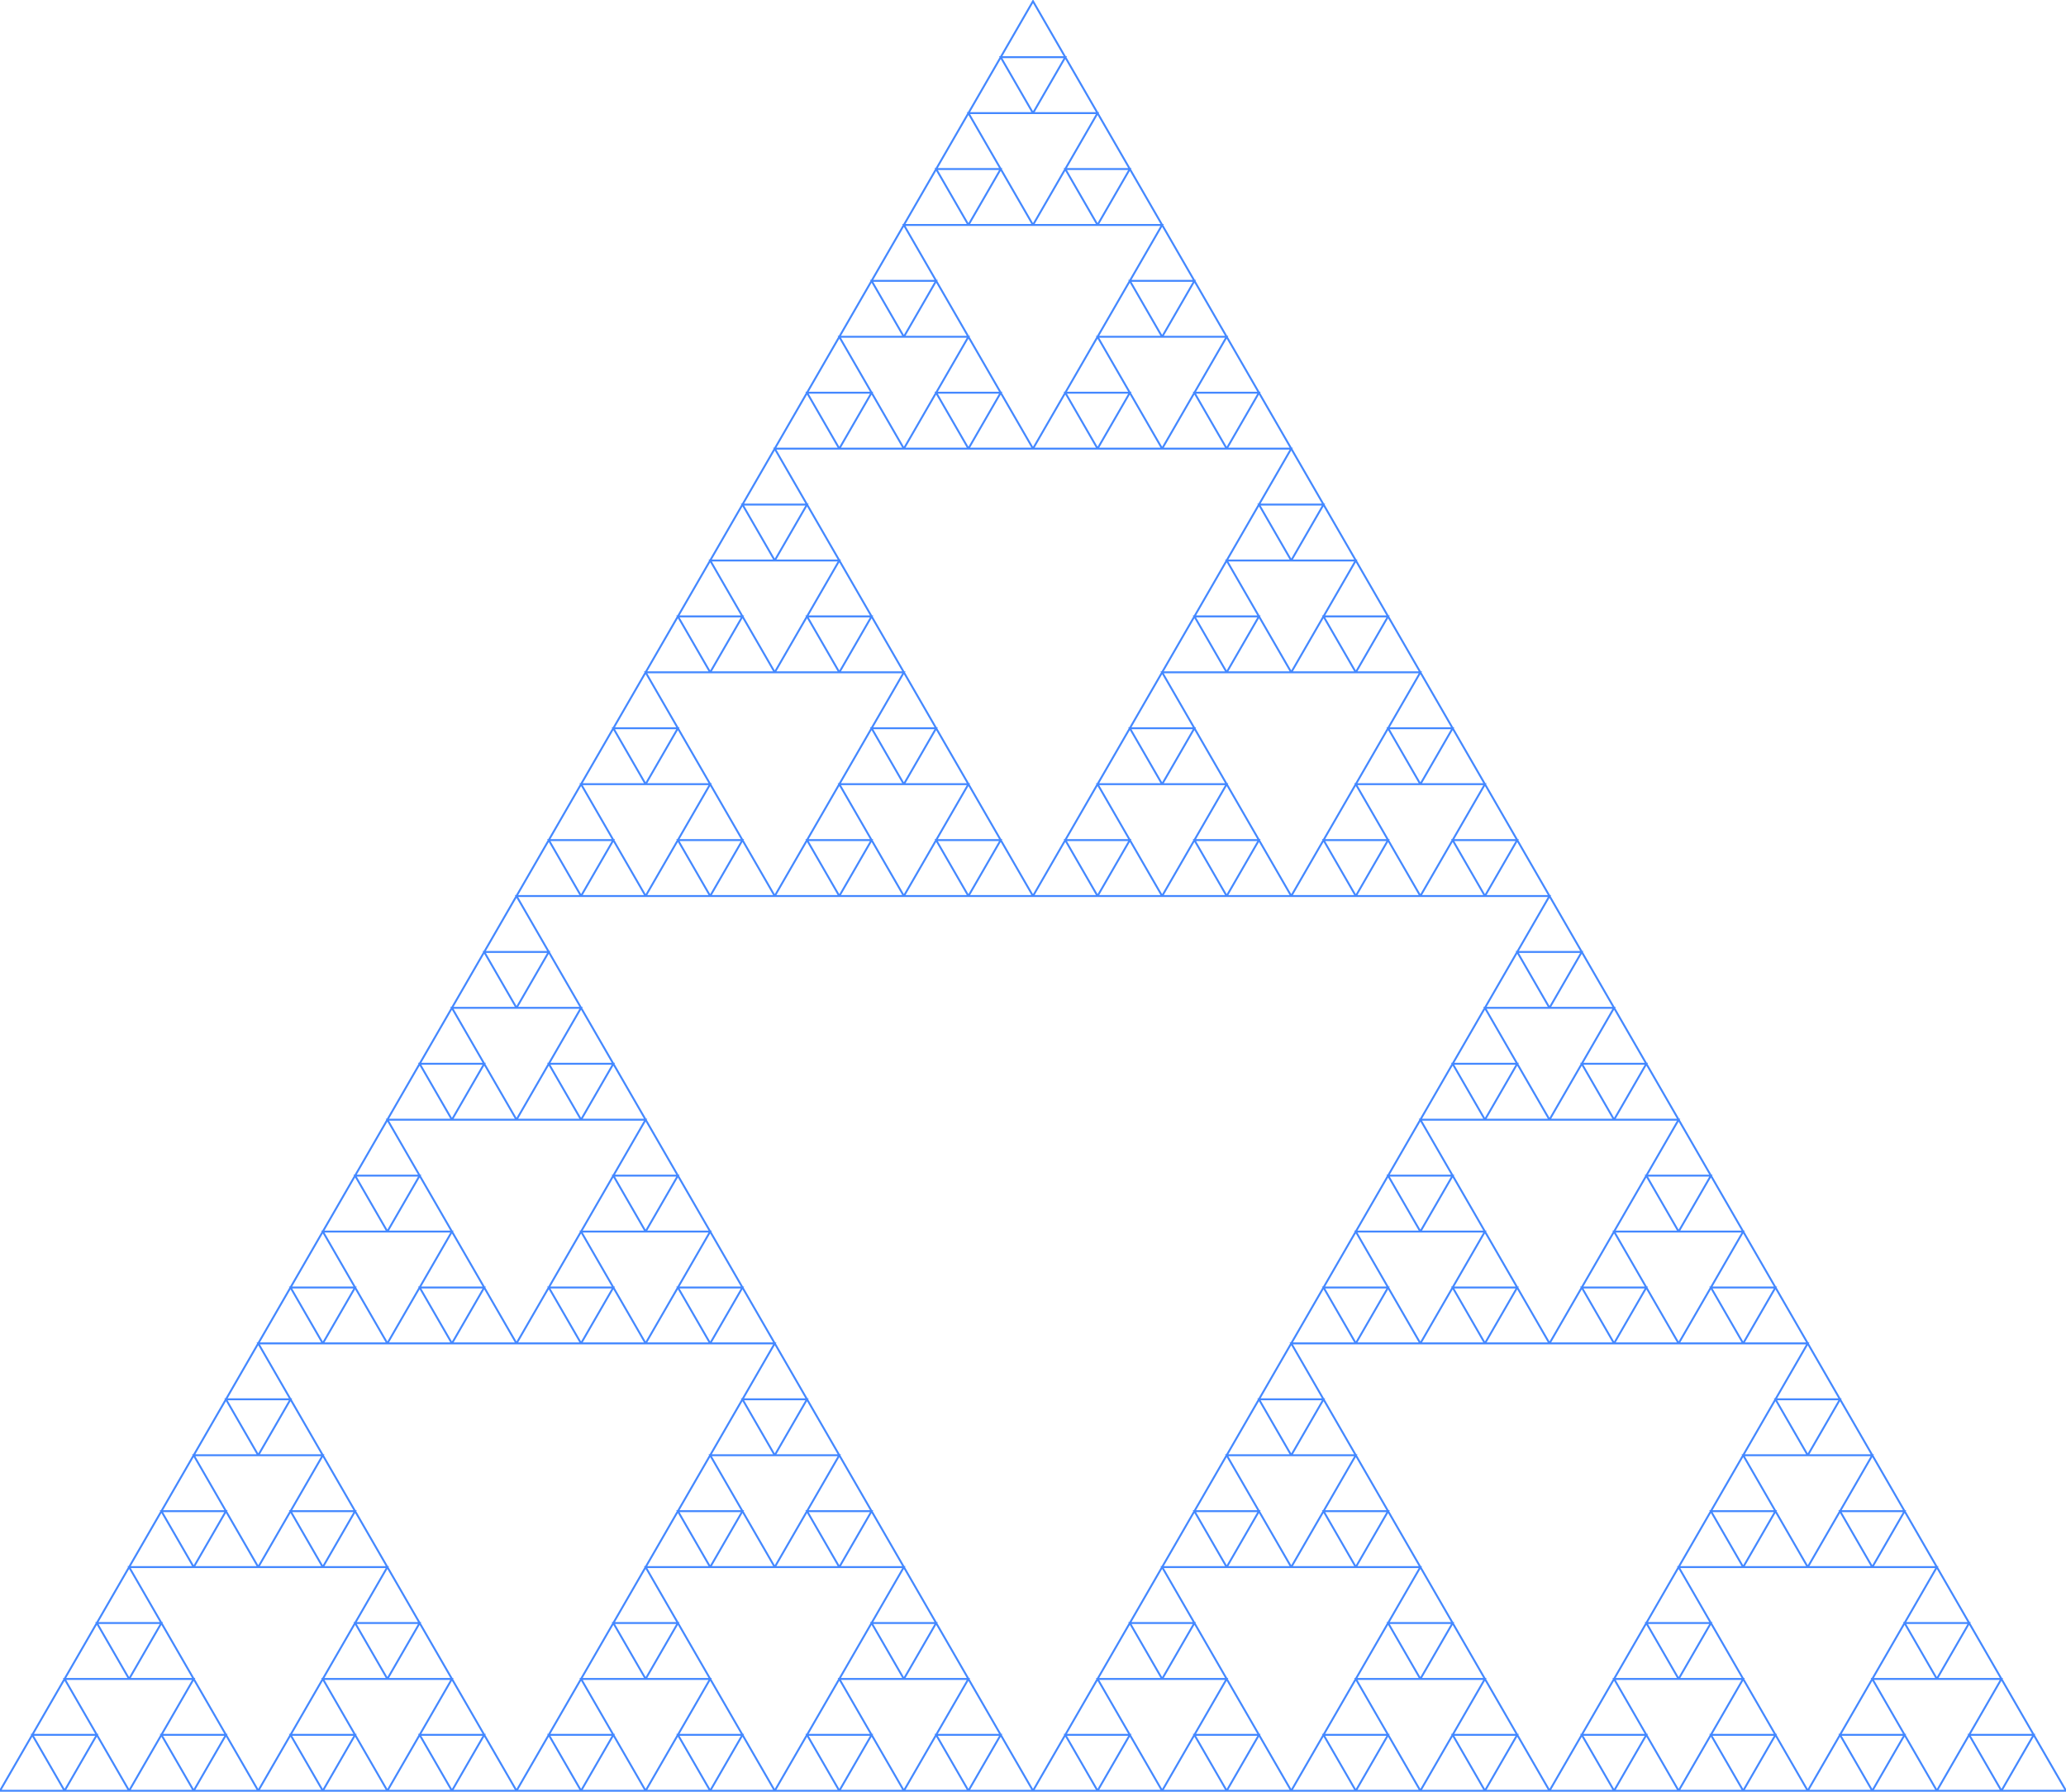
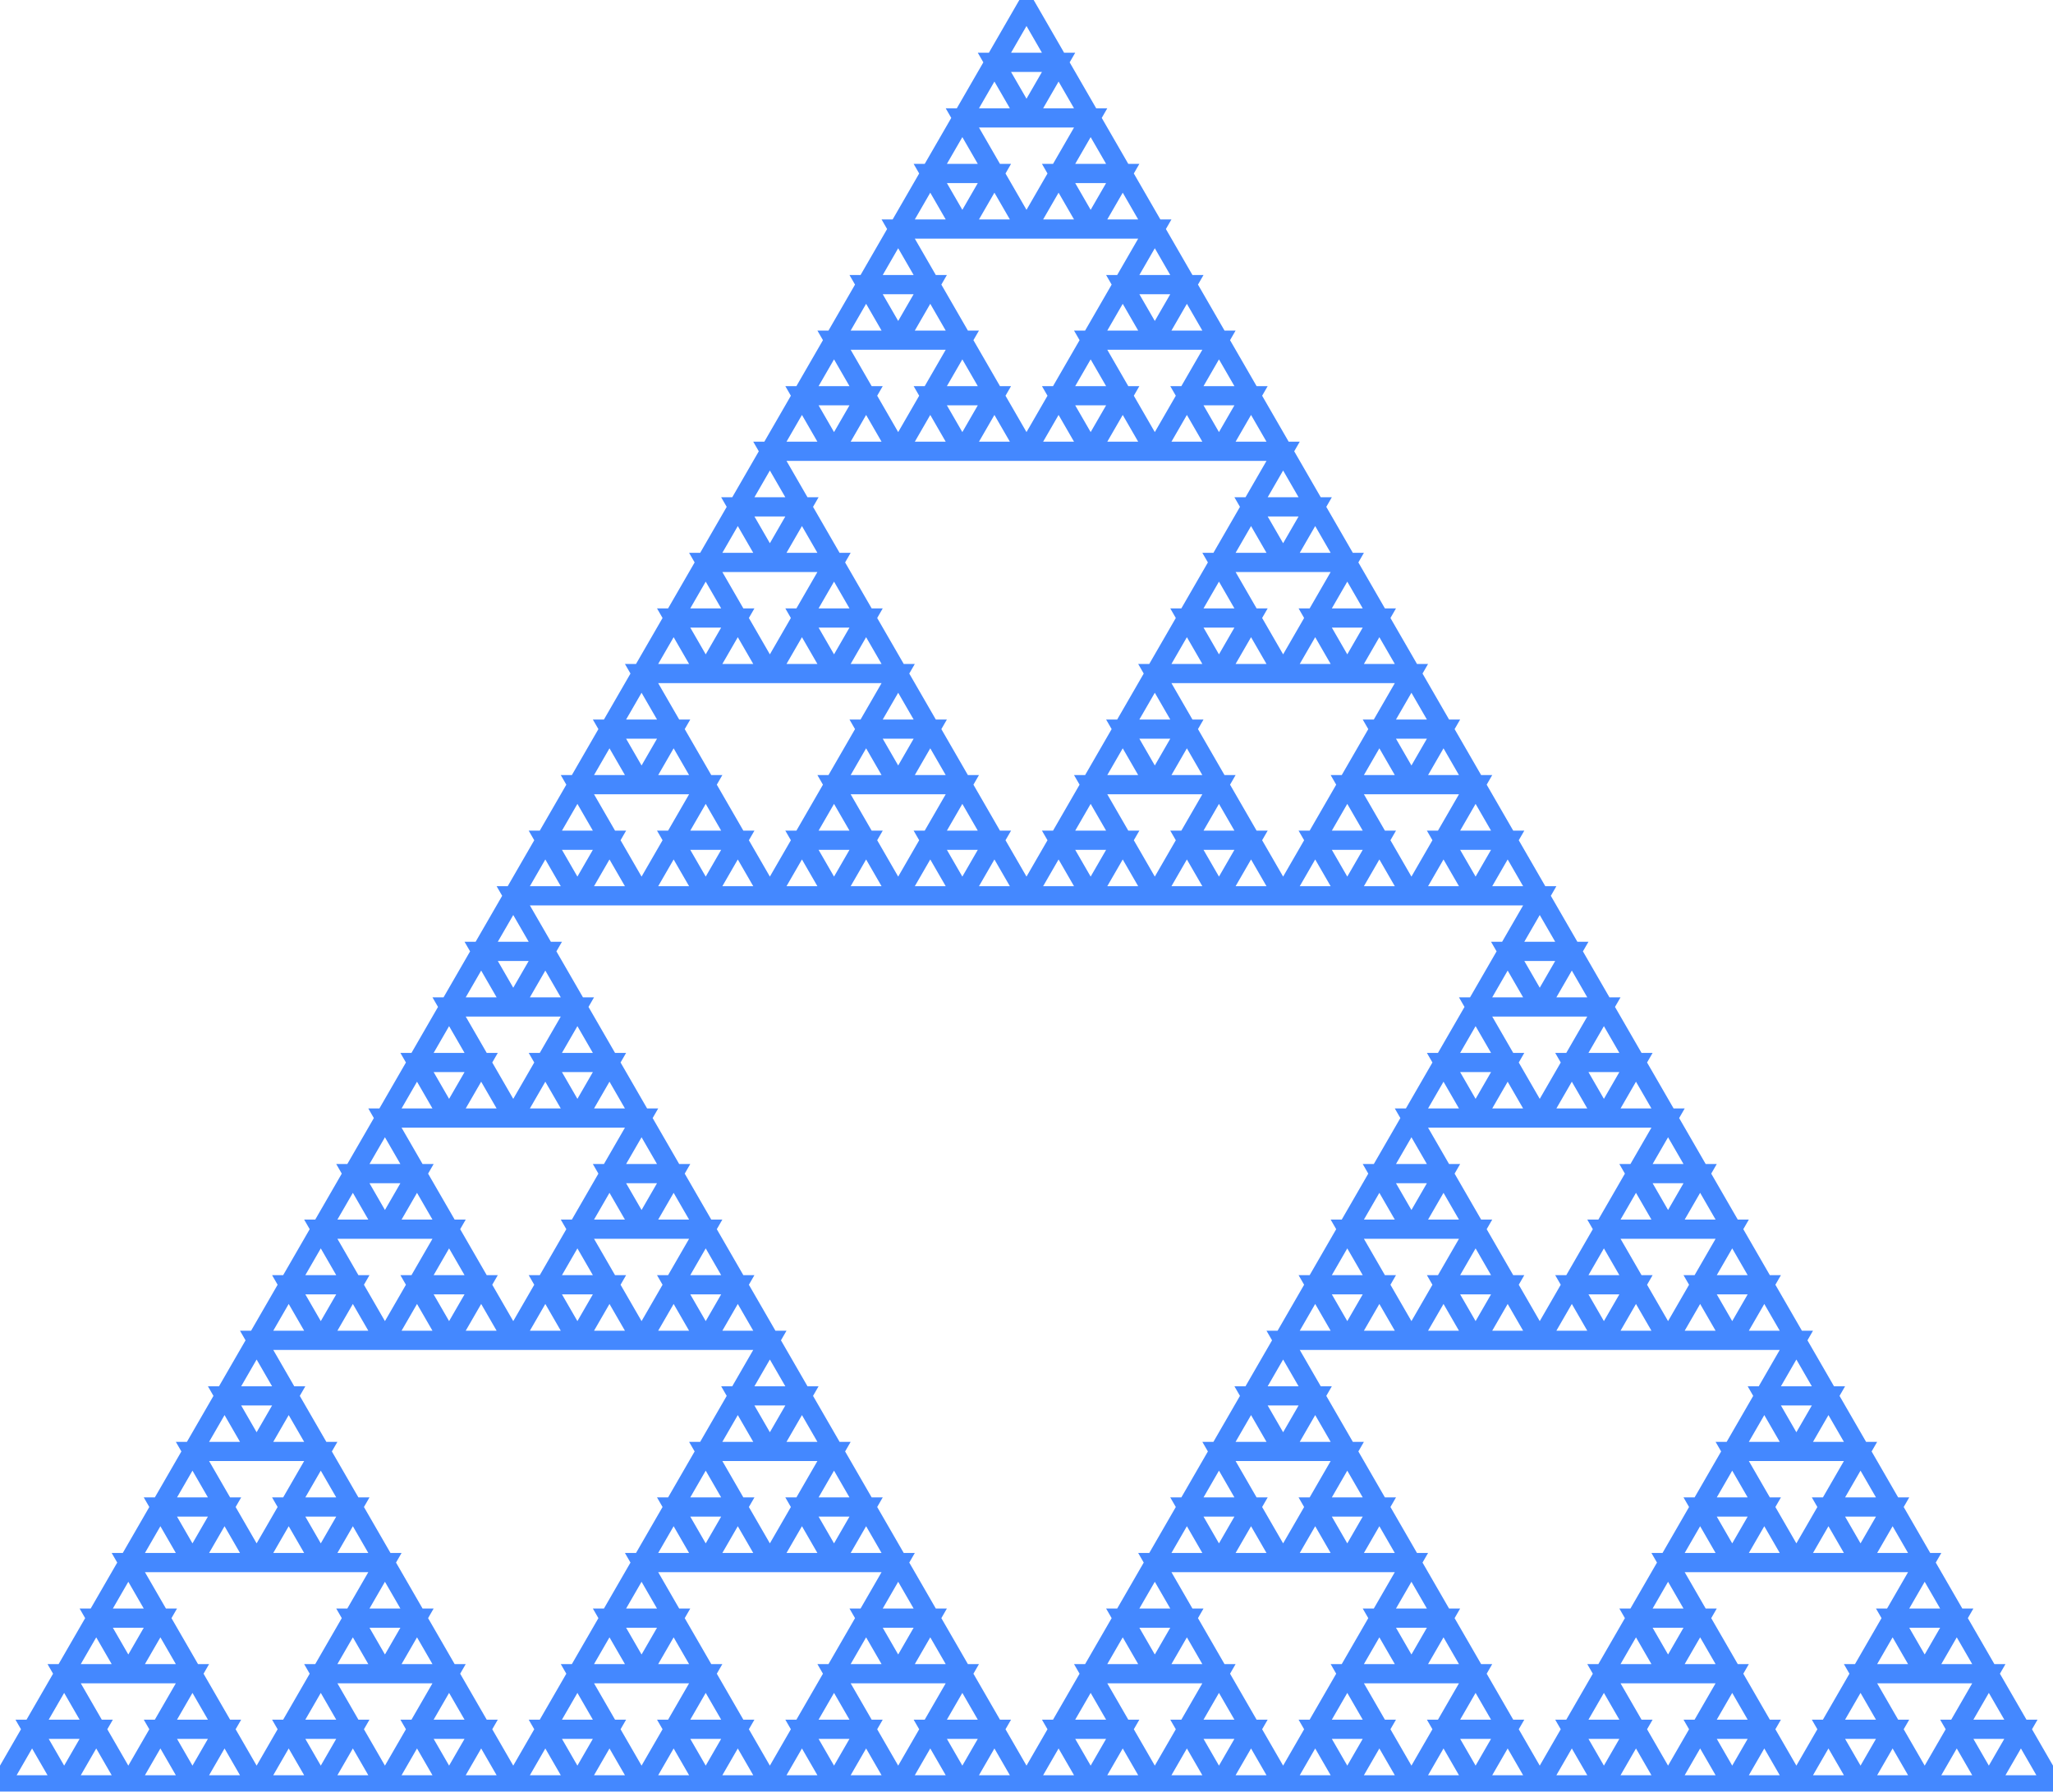
<svg xmlns="http://www.w3.org/2000/svg" width="100%" height="100%" transform-origin="50% 50%">
  <symbol id="turtle-symbol" viewBox="0 0 480 415.692" transform-origin="50% 50%">
-     <path id="turtle-path" d="m 0 415.692  l 15 0 l -7.5 -12.99 l 15 0 l -7.5 12.99 l 15 0 l -7.5 -12.99 l -7.5 -12.99 l 15 0 l -7.5 -12.99 l 15 0 l -7.5 12.99 l 15 0 l -7.5 12.99 l -7.5 12.99 l 15 0 l -7.5 -12.99 l 15 0 l -7.5 12.99 l 15 0 l -7.5 -12.99 l -7.5 -12.99 l -7.5 -12.99 l -7.5 -12.99 l 15 0 l -7.5 -12.99 l 15 0 l -7.5 12.99 l 15 0 l -7.5 -12.99 l -7.5 -12.99 l 15 0 l -7.5 -12.99 l 15 0 l -7.5 12.99 l 15 0 l -7.5 12.99 l -7.5 12.99 l 15 0 l -7.5 -12.99 l 15 0 l -7.5 12.99 l 15 0 l -7.5 12.99 l -7.5 12.99 l -7.5 12.99 l -7.5 12.99 l 15 0 l -7.5 -12.99 l 15 0 l -7.5 12.99 l 15 0 l -7.5 -12.99 l -7.5 -12.99 l 15 0 l -7.5 -12.99 l 15 0 l -7.5 12.99 l 15 0 l -7.5 12.99 l -7.5 12.99 l 15 0 l -7.5 -12.99 l 15 0 l -7.5 12.99 l 15 0 l -7.5 -12.99 l -7.5 -12.99 l -7.5 -12.99 l -7.5 -12.99 l -7.5 -12.99 l -7.5 -12.99 l -7.5 -12.99 l -7.5 -12.99 l 15 0 l -7.5 -12.99 l 15 0 l -7.5 12.99 l 15 0 l -7.5 -12.99 l -7.5 -12.99 l 15 0 l -7.5 -12.99 l 15 0 l -7.5 12.99 l 15 0 l -7.5 12.99 l -7.5 12.99 l 15 0 l -7.5 -12.99 l 15 0 l -7.5 12.99 l 15 0 l -7.5 -12.99 l -7.5 -12.99 l -7.5 -12.99 l -7.5 -12.99 l 15 0 l -7.5 -12.99 l 15 0 l -7.5 12.99 l 15 0 l -7.5 -12.99 l -7.5 -12.99 l 15 0 l -7.5 -12.99 l 15 0 l -7.5 12.99 l 15 0 l -7.5 12.99 l -7.5 12.99 l 15 0 l -7.5 -12.99 l 15 0 l -7.5 12.99 l 15 0 l -7.5 12.99 l -7.5 12.99 l -7.5 12.99 l -7.5 12.99 l 15 0 l -7.5 -12.99 l 15 0 l -7.5 12.99 l 15 0 l -7.5 -12.99 l -7.5 -12.99 l 15 0 l -7.5 -12.99 l 15 0 l -7.5 12.99 l 15 0 l -7.5 12.99 l -7.5 12.99 l 15 0 l -7.5 -12.99 l 15 0 l -7.5 12.99 l 15 0 l -7.5 12.99 l -7.5 12.99 l -7.5 12.99 l -7.5 12.99 l -7.5 12.99 l -7.5 12.99 l -7.5 12.99 l -7.5 12.99 l 15 0 l -7.5 -12.99 l 15 0 l -7.5 12.99 l 15 0 l -7.5 -12.99 l -7.5 -12.99 l 15 0 l -7.5 -12.99 l 15 0 l -7.5 12.99 l 15 0 l -7.5 12.99 l -7.5 12.99 l 15 0 l -7.5 -12.99 l 15 0 l -7.5 12.99 l 15 0 l -7.5 -12.99 l -7.5 -12.99 l -7.5 -12.99 l -7.5 -12.99 l 15 0 l -7.5 -12.99 l 15 0 l -7.5 12.99 l 15 0 l -7.5 -12.99 l -7.5 -12.99 l 15 0 l -7.5 -12.99 l 15 0 l -7.5 12.99 l 15 0 l -7.5 12.99 l -7.5 12.99 l 15 0 l -7.5 -12.99 l 15 0 l -7.5 12.99 l 15 0 l -7.5 12.99 l -7.5 12.99 l -7.5 12.99 l -7.5 12.99 l 15 0 l -7.5 -12.99 l 15 0 l -7.5 12.99 l 15 0 l -7.5 -12.99 l -7.5 -12.99 l 15 0 l -7.5 -12.99 l 15 0 l -7.5 12.99 l 15 0 l -7.5 12.99 l -7.5 12.99 l 15 0 l -7.5 -12.99 l 15 0 l -7.5 12.99 l 15 0 l -7.5 -12.99 l -7.5 -12.99 l -7.5 -12.99 l -7.5 -12.99 l -7.5 -12.99 l -7.5 -12.99 l -7.5 -12.99 l -7.5 -12.99 l -7.5 -12.99 l -7.5 -12.99 l -7.5 -12.99 l -7.5 -12.99 l -7.5 -12.99 l -7.5 -12.99 l -7.5 -12.99 l -7.5 -12.99 l 15 0 l -7.5 -12.99 l 15 0 l -7.5 12.99 l 15 0 l -7.5 -12.99 l -7.5 -12.99 l 15 0 l -7.5 -12.99 l 15 0 l -7.5 12.99 l 15 0 l -7.5 12.99 l -7.5 12.99 l 15 0 l -7.5 -12.99 l 15 0 l -7.5 12.99 l 15 0 l -7.5 -12.99 l -7.5 -12.99 l -7.5 -12.99 l -7.5 -12.99 l 15 0 l -7.5 -12.99 l 15 0 l -7.5 12.99 l 15 0 l -7.5 -12.99 l -7.5 -12.99 l 15 0 l -7.5 -12.99 l 15 0 l -7.5 12.99 l 15 0 l -7.5 12.99 l -7.5 12.99 l 15 0 l -7.5 -12.99 l 15 0 l -7.5 12.99 l 15 0 l -7.5 12.99 l -7.5 12.99 l -7.5 12.99 l -7.5 12.99 l 15 0 l -7.5 -12.99 l 15 0 l -7.5 12.99 l 15 0 l -7.5 -12.99 l -7.5 -12.99 l 15 0 l -7.5 -12.99 l 15 0 l -7.5 12.99 l 15 0 l -7.5 12.99 l -7.5 12.99 l 15 0 l -7.5 -12.99 l 15 0 l -7.5 12.99 l 15 0 l -7.5 -12.99 l -7.5 -12.99 l -7.5 -12.99 l -7.5 -12.99 l -7.5 -12.99 l -7.5 -12.99 l -7.5 -12.99 l -7.5 -12.99 l 15 0 l -7.5 -12.99 l 15 0 l -7.5 12.99 l 15 0 l -7.5 -12.99 l -7.5 -12.99 l 15 0 l -7.5 -12.99 l 15 0 l -7.5 12.99 l 15 0 l -7.5 12.99 l -7.5 12.99 l 15 0 l -7.5 -12.99 l 15 0 l -7.5 12.99 l 15 0 l -7.5 -12.99 l -7.5 -12.99 l -7.5 -12.99 l -7.5 -12.99 l 15 0 l -7.5 -12.99 l 15 0 l -7.5 12.99 l 15 0 l -7.5 -12.99 l -7.5 -12.99 l 15 0 l -7.5 -12.99 l 15 0 l -7.5 12.99 l 15 0 l -7.5 12.99 l -7.5 12.99 l 15 0 l -7.5 -12.99 l 15 0 l -7.5 12.99 l 15 0 l -7.5 12.99 l -7.5 12.99 l -7.5 12.99 l -7.5 12.99 l 15 0 l -7.5 -12.99 l 15 0 l -7.5 12.99 l 15 0 l -7.5 -12.99 l -7.5 -12.99 l 15 0 l -7.5 -12.99 l 15 0 l -7.5 12.99 l 15 0 l -7.5 12.99 l -7.5 12.99 l 15 0 l -7.5 -12.99 l 15 0 l -7.5 12.99 l 15 0 l -7.5 12.99 l -7.5 12.99 l -7.5 12.99 l -7.5 12.99 l -7.5 12.99 l -7.5 12.99 l -7.5 12.99 l -7.5 12.99 l 15 0 l -7.5 -12.99 l 15 0 l -7.5 12.99 l 15 0 l -7.5 -12.99 l -7.5 -12.99 l 15 0 l -7.5 -12.99 l 15 0 l -7.5 12.99 l 15 0 l -7.5 12.99 l -7.5 12.99 l 15 0 l -7.5 -12.99 l 15 0 l -7.5 12.99 l 15 0 l -7.5 -12.99 l -7.5 -12.99 l -7.5 -12.99 l -7.5 -12.99 l 15 0 l -7.5 -12.99 l 15 0 l -7.5 12.99 l 15 0 l -7.5 -12.99 l -7.5 -12.99 l 15 0 l -7.5 -12.99 l 15 0 l -7.5 12.99 l 15 0 l -7.5 12.99 l -7.5 12.99 l 15 0 l -7.5 -12.99 l 15 0 l -7.5 12.99 l 15 0 l -7.5 12.99 l -7.5 12.99 l -7.5 12.99 l -7.5 12.99 l 15 0 l -7.5 -12.99 l 15 0 l -7.5 12.99 l 15 0 l -7.5 -12.99 l -7.5 -12.99 l 15 0 l -7.5 -12.99 l 15 0 l -7.5 12.99 l 15 0 l -7.5 12.99 l -7.5 12.99 l 15 0 l -7.5 -12.99 l 15 0 l -7.5 12.99 l 15 0 l -7.5 12.99 l -7.5 12.99 l -7.5 12.99 l -7.5 12.99 l -7.5 12.99 l -7.5 12.99 l -7.5 12.99 l -7.5 12.99 l -7.5 12.99 l -7.5 12.99 l -7.5 12.99 l -7.5 12.99 l -7.5 12.99 l -7.5 12.99 l -7.5 12.99 l -7.5 12.99 l 15 0 l -7.5 -12.99 l 15 0 l -7.5 12.99 l 15 0 l -7.5 -12.99 l -7.5 -12.99 l 15 0 l -7.5 -12.99 l 15 0 l -7.5 12.99 l 15 0 l -7.5 12.99 l -7.5 12.99 l 15 0 l -7.5 -12.99 l 15 0 l -7.5 12.99 l 15 0 l -7.5 -12.99 l -7.5 -12.99 l -7.5 -12.99 l -7.5 -12.99 l 15 0 l -7.5 -12.99 l 15 0 l -7.5 12.99 l 15 0 l -7.5 -12.99 l -7.5 -12.99 l 15 0 l -7.5 -12.99 l 15 0 l -7.5 12.99 l 15 0 l -7.5 12.99 l -7.5 12.99 l 15 0 l -7.5 -12.99 l 15 0 l -7.5 12.99 l 15 0 l -7.5 12.99 l -7.5 12.99 l -7.5 12.99 l -7.5 12.99 l 15 0 l -7.5 -12.99 l 15 0 l -7.5 12.99 l 15 0 l -7.5 -12.99 l -7.5 -12.99 l 15 0 l -7.5 -12.99 l 15 0 l -7.5 12.99 l 15 0 l -7.5 12.99 l -7.5 12.99 l 15 0 l -7.5 -12.99 l 15 0 l -7.5 12.99 l 15 0 l -7.5 -12.99 l -7.5 -12.99 l -7.5 -12.99 l -7.5 -12.99 l -7.5 -12.99 l -7.5 -12.99 l -7.5 -12.99 l -7.5 -12.99 l 15 0 l -7.5 -12.99 l 15 0 l -7.5 12.99 l 15 0 l -7.5 -12.99 l -7.5 -12.99 l 15 0 l -7.5 -12.99 l 15 0 l -7.5 12.99 l 15 0 l -7.5 12.99 l -7.5 12.99 l 15 0 l -7.5 -12.99 l 15 0 l -7.5 12.99 l 15 0 l -7.5 -12.99 l -7.5 -12.99 l -7.5 -12.99 l -7.5 -12.99 l 15 0 l -7.5 -12.99 l 15 0 l -7.5 12.99 l 15 0 l -7.5 -12.99 l -7.5 -12.99 l 15 0 l -7.5 -12.99 l 15 0 l -7.5 12.99 l 15 0 l -7.5 12.99 l -7.5 12.99 l 15 0 l -7.5 -12.99 l 15 0 l -7.5 12.99 l 15 0 l -7.5 12.99 l -7.5 12.99 l -7.5 12.99 l -7.5 12.99 l 15 0 l -7.5 -12.99 l 15 0 l -7.5 12.99 l 15 0 l -7.5 -12.99 l -7.5 -12.99 l 15 0 l -7.5 -12.99 l 15 0 l -7.5 12.99 l 15 0 l -7.5 12.99 l -7.5 12.99 l 15 0 l -7.5 -12.99 l 15 0 l -7.5 12.99 l 15 0 l -7.5 12.99 l -7.5 12.99 l -7.5 12.99 l -7.5 12.99 l -7.5 12.99 l -7.5 12.99 l -7.5 12.99 l -7.5 12.99 l 15 0 l -7.5 -12.99 l 15 0 l -7.5 12.99 l 15 0 l -7.5 -12.99 l -7.5 -12.99 l 15 0 l -7.5 -12.99 l 15 0 l -7.5 12.99 l 15 0 l -7.5 12.99 l -7.5 12.99 l 15 0 l -7.5 -12.99 l 15 0 l -7.5 12.99 l 15 0 l -7.5 -12.99 l -7.5 -12.99 l -7.5 -12.99 l -7.5 -12.99 l 15 0 l -7.5 -12.99 l 15 0 l -7.5 12.99 l 15 0 l -7.5 -12.99 l -7.5 -12.99 l 15 0 l -7.5 -12.99 l 15 0 l -7.5 12.99 l 15 0 l -7.5 12.99 l -7.5 12.99 l 15 0 l -7.5 -12.99 l 15 0 l -7.5 12.99 l 15 0 l -7.5 12.99 l -7.5 12.99 l -7.5 12.99 l -7.5 12.99 l 15 0 l -7.5 -12.99 l 15 0 l -7.5 12.99 l 15 0 l -7.5 -12.99 l -7.5 -12.99 l 15 0 l -7.5 -12.99 l 15 0 l -7.5 12.99 l 15 0 l -7.5 12.99 l -7.5 12.99 l 15 0 l -7.5 -12.99 l 15 0 l -7.5 12.99 l 15 0 l -7.5 -12.99 l -7.5 -12.99 l -7.5 -12.99 l -7.5 -12.99 l -7.5 -12.99 l -7.5 -12.99 l -7.5 -12.99 l -7.5 -12.99 l -7.5 -12.99 l -7.5 -12.99 l -7.5 -12.99 l -7.5 -12.99 l -7.5 -12.99 l -7.5 -12.99 l -7.5 -12.99 l -7.5 -12.99 l -7.5 -12.99 l -7.5 -12.99 l -7.5 -12.99 l -7.5 -12.99 l -7.5 -12.99 l -7.5 -12.99 l -7.5 -12.99 l -7.5 -12.99 l -7.5 -12.99 l -7.5 -12.99 l -7.5 -12.99 l -7.5 -12.99 l -7.5 -12.99 l -7.5 -12.99 l -7.5 -12.99 l -7.5 -12.99 l -7.5 12.99 l -7.5 12.99 l -7.5 12.99 l -7.5 12.99 l -7.5 12.99 l -7.5 12.99 l -7.5 12.99 l -7.5 12.99 l -7.5 12.99 l -7.5 12.99 l -7.5 12.99 l -7.5 12.99 l -7.5 12.99 l -7.5 12.99 l -7.5 12.99 l -7.5 12.99 l -7.5 12.99 l -7.5 12.99 l -7.5 12.99 l -7.5 12.99 l -7.5 12.99 l -7.5 12.99 l -7.5 12.99 l -7.5 12.99 l -7.5 12.99 l -7.5 12.99 l -7.5 12.99 l -7.5 12.99 l -7.5 12.99 l -7.5 12.99 l -7.5 12.99 l -7.5 12.99" stroke="#4488ff" stroke-width="0.1%" fill="transparent" class="foreground-stroke" />
+     <path id="turtle-path" d="m 0 415.692  l 15 0 l -7.5 -12.99 l 15 0 l -7.5 12.99 l 15 0 l -7.5 -12.99 l -7.5 -12.99 l 15 0 l -7.5 -12.99 l 15 0 l -7.5 12.99 l 15 0 l -7.5 12.99 l -7.5 12.99 l 15 0 l -7.5 -12.99 l 15 0 l -7.5 12.99 l 15 0 l -7.5 -12.99 l -7.5 -12.99 l -7.5 -12.99 l -7.5 -12.99 l 15 0 l -7.5 -12.99 l 15 0 l -7.5 12.99 l 15 0 l -7.5 -12.99 l -7.5 -12.99 l 15 0 l -7.5 -12.99 l 15 0 l -7.5 12.99 l 15 0 l -7.5 12.99 l -7.5 12.99 l 15 0 l -7.5 -12.99 l 15 0 l -7.5 12.99 l 15 0 l -7.5 12.99 l -7.5 12.99 l -7.5 12.99 l -7.5 12.99 l 15 0 l -7.5 -12.99 l 15 0 l -7.5 12.99 l 15 0 l -7.5 -12.99 l -7.5 -12.99 l 15 0 l -7.5 -12.99 l 15 0 l -7.5 12.99 l 15 0 l -7.5 12.99 l -7.5 12.99 l 15 0 l -7.5 -12.99 l 15 0 l -7.5 12.99 l 15 0 l -7.5 -12.99 l -7.5 -12.99 l -7.5 -12.99 l -7.5 -12.99 l -7.5 -12.99 l -7.5 -12.99 l -7.5 -12.99 l -7.5 -12.99 l 15 0 l -7.5 -12.99 l 15 0 l -7.5 12.99 l 15 0 l -7.5 -12.99 l -7.5 -12.99 l 15 0 l -7.5 -12.99 l 15 0 l -7.5 12.99 l 15 0 l -7.5 12.99 l -7.5 12.99 l 15 0 l -7.5 -12.99 l 15 0 l -7.5 12.99 l 15 0 l -7.5 -12.99 l -7.5 -12.99 l -7.5 -12.99 l -7.5 -12.99 l 15 0 l -7.5 -12.99 l 15 0 l -7.5 12.99 l 15 0 l -7.5 -12.99 l -7.5 -12.99 l 15 0 l -7.5 -12.99 l 15 0 l -7.5 12.99 l 15 0 l -7.5 12.99 l -7.5 12.99 l 15 0 l -7.5 -12.99 l 15 0 l -7.5 12.99 l 15 0 l -7.5 12.99 l -7.5 12.99 l -7.5 12.99 l -7.5 12.99 l 15 0 l -7.5 -12.99 l 15 0 l -7.5 12.99 l 15 0 l -7.5 -12.99 l -7.5 -12.99 l 15 0 l -7.5 -12.99 l 15 0 l -7.5 12.99 l 15 0 l -7.5 12.99 l -7.5 12.99 l 15 0 l -7.5 -12.99 l 15 0 l -7.5 12.99 l 15 0 l -7.5 12.99 l -7.5 12.99 l -7.5 12.99 l -7.5 12.99 l -7.5 12.99 l -7.5 12.99 l -7.5 12.99 l -7.5 12.99 l 15 0 l -7.5 -12.99 l 15 0 l -7.5 12.99 l 15 0 l -7.5 -12.99 l -7.5 -12.99 l 15 0 l -7.5 -12.99 l 15 0 l -7.5 12.99 l 15 0 l -7.5 12.99 l -7.5 12.99 l 15 0 l -7.5 -12.99 l 15 0 l -7.5 12.99 l 15 0 l -7.5 -12.99 l -7.5 -12.99 l -7.5 -12.99 l -7.5 -12.99 l 15 0 l -7.5 -12.99 l 15 0 l -7.5 12.99 l 15 0 l -7.5 -12.99 l -7.5 -12.99 l 15 0 l -7.5 -12.99 l 15 0 l -7.5 12.99 l 15 0 l -7.5 12.99 l -7.5 12.99 l 15 0 l -7.5 -12.99 l 15 0 l -7.5 12.99 l 15 0 l -7.5 12.99 l -7.5 12.99 l -7.5 12.99 l -7.5 12.99 l 15 0 l -7.5 -12.99 l 15 0 l -7.5 12.99 l 15 0 l -7.5 -12.99 l -7.5 -12.99 l 15 0 l -7.5 -12.99 l 15 0 l -7.5 12.99 l 15 0 l -7.5 12.99 l -7.5 12.99 l 15 0 l -7.5 -12.99 l 15 0 l -7.5 12.99 l 15 0 l -7.5 -12.99 l -7.5 -12.99 l -7.5 -12.99 l -7.5 -12.99 l -7.5 -12.99 l -7.5 -12.99 l -7.5 -12.99 l -7.5 -12.99 l -7.5 -12.99 l -7.5 -12.99 l -7.5 -12.99 l -7.5 -12.99 l -7.5 -12.99 l -7.5 -12.99 l -7.5 -12.99 l -7.5 -12.99 l 15 0 l -7.5 -12.99 l 15 0 l -7.5 12.99 l 15 0 l -7.5 -12.99 l -7.5 -12.99 l 15 0 l -7.5 -12.99 l 15 0 l -7.5 12.99 l 15 0 l -7.5 12.99 l -7.5 12.99 l 15 0 l -7.5 -12.99 l 15 0 l -7.5 12.99 l 15 0 l -7.5 -12.99 l -7.5 -12.99 l -7.5 -12.99 l -7.5 -12.99 l 15 0 l -7.5 -12.99 l 15 0 l -7.5 12.99 l 15 0 l -7.5 -12.99 l -7.5 -12.99 l 15 0 l -7.5 -12.99 l 15 0 l -7.5 12.99 l 15 0 l -7.5 12.99 l -7.5 12.99 l 15 0 l -7.5 -12.99 l 15 0 l -7.5 12.99 l 15 0 l -7.5 12.99 l -7.5 12.99 l -7.5 12.99 l -7.5 12.99 l 15 0 l -7.5 -12.99 l 15 0 l -7.5 12.99 l 15 0 l -7.5 -12.99 l -7.5 -12.99 l 15 0 l -7.5 -12.99 l 15 0 l -7.5 12.99 l 15 0 l -7.5 12.99 l -7.5 12.99 l 15 0 l -7.5 -12.99 l 15 0 l -7.5 12.99 l 15 0 l -7.5 -12.99 l -7.5 -12.99 l -7.5 -12.99 l -7.5 -12.99 l -7.5 -12.99 l -7.5 -12.99 l -7.5 -12.99 l -7.5 -12.99 l 15 0 l -7.5 -12.99 l 15 0 l -7.5 12.99 l 15 0 l -7.5 -12.99 l -7.5 -12.99 l 15 0 l -7.5 -12.99 l 15 0 l -7.5 12.99 l 15 0 l -7.5 12.99 l -7.5 12.99 l 15 0 l -7.5 -12.99 l 15 0 l -7.5 12.99 l 15 0 l -7.5 -12.99 l -7.5 -12.99 l -7.5 -12.99 l -7.5 -12.99 l 15 0 l -7.5 -12.99 l 15 0 l -7.5 12.99 l 15 0 l -7.5 -12.99 l -7.5 -12.99 l 15 0 l -7.5 -12.99 l 15 0 l -7.5 12.99 l 15 0 l -7.5 12.99 l -7.5 12.99 l 15 0 l -7.5 -12.99 l 15 0 l -7.5 12.99 l 15 0 l -7.5 12.99 l -7.5 12.99 l -7.5 12.99 l -7.5 12.99 l 15 0 l -7.5 -12.99 l 15 0 l -7.5 12.99 l 15 0 l -7.5 -12.99 l -7.5 -12.99 l 15 0 l -7.5 -12.99 l 15 0 l -7.5 12.99 l 15 0 l -7.5 12.99 l -7.5 12.99 l 15 0 l -7.5 -12.99 l 15 0 l -7.5 12.99 l 15 0 l -7.5 12.99 l -7.5 12.99 l -7.5 12.99 l -7.5 12.99 l -7.5 12.99 l -7.5 12.99 l -7.5 12.99 l -7.5 12.99 l 15 0 l -7.5 -12.99 l 15 0 l -7.5 12.99 l 15 0 l -7.5 -12.99 l -7.5 -12.99 l 15 0 l -7.5 -12.99 l 15 0 l -7.5 12.99 l 15 0 l -7.5 12.99 l -7.5 12.99 l 15 0 l -7.5 -12.99 l 15 0 l -7.5 12.99 l 15 0 l -7.5 -12.99 l -7.5 -12.99 l -7.5 -12.99 l -7.5 -12.99 l 15 0 l -7.5 -12.99 l 15 0 l -7.5 12.99 l 15 0 l -7.5 -12.99 l -7.5 -12.99 l 15 0 l -7.5 -12.99 l 15 0 l -7.5 12.99 l 15 0 l -7.5 12.99 l -7.5 12.99 l 15 0 l -7.5 -12.99 l 15 0 l -7.5 12.99 l 15 0 l -7.5 12.99 l -7.5 12.99 l -7.5 12.99 l -7.5 12.99 l 15 0 l -7.5 -12.99 l 15 0 l -7.5 12.99 l 15 0 l -7.5 -12.99 l -7.5 -12.99 l 15 0 l -7.5 -12.99 l 15 0 l -7.5 12.99 l 15 0 l -7.5 12.99 l -7.5 12.99 l 15 0 l -7.5 -12.99 l 15 0 l -7.5 12.99 l 15 0 l -7.5 12.99 l -7.5 12.99 l -7.5 12.99 l -7.5 12.99 l -7.5 12.99 l -7.5 12.99 l -7.5 12.99 l -7.5 12.99 l -7.5 12.99 l -7.5 12.99 l -7.5 12.99 l -7.5 12.99 l -7.5 12.99 l -7.5 12.99 l -7.5 12.99 l -7.5 12.99 l 15 0 l -7.5 -12.99 l 15 0 l -7.5 12.99 l 15 0 l -7.5 -12.99 l -7.5 -12.99 l 15 0 l -7.5 -12.99 l 15 0 l -7.5 12.99 l 15 0 l -7.5 12.99 l -7.5 12.99 l 15 0 l -7.5 -12.99 l 15 0 l -7.5 12.99 l 15 0 l -7.5 -12.99 l -7.5 -12.99 l -7.5 -12.99 l -7.5 -12.99 l 15 0 l -7.5 -12.99 l 15 0 l -7.5 12.99 l 15 0 l -7.5 -12.99 l -7.5 -12.99 l 15 0 l -7.5 -12.99 l 15 0 l -7.5 12.99 l 15 0 l -7.5 12.99 l -7.5 12.99 l 15 0 l -7.5 -12.99 l 15 0 l -7.5 12.99 l 15 0 l -7.5 12.99 l -7.5 12.99 l -7.5 12.99 l -7.5 12.99 l 15 0 l -7.5 -12.99 l 15 0 l -7.5 12.99 l 15 0 l -7.5 -12.99 l -7.5 -12.99 l 15 0 l -7.5 -12.99 l 15 0 l -7.5 12.99 l 15 0 l -7.5 12.99 l -7.5 12.99 l 15 0 l -7.5 -12.99 l 15 0 l -7.5 12.99 l 15 0 l -7.5 -12.99 l -7.5 -12.99 l -7.5 -12.99 l -7.5 -12.99 l -7.5 -12.99 l -7.5 -12.99 l -7.5 -12.99 l -7.5 -12.99 l 15 0 l -7.5 -12.99 l 15 0 l -7.5 12.99 l 15 0 l -7.5 -12.99 l -7.5 -12.99 l 15 0 l -7.5 -12.99 l 15 0 l -7.5 12.99 l 15 0 l -7.5 12.99 l -7.5 12.99 l 15 0 l -7.5 -12.99 l 15 0 l -7.5 12.99 l 15 0 l -7.5 -12.99 l -7.5 -12.99 l -7.5 -12.99 l -7.5 -12.99 l 15 0 l -7.5 -12.99 l 15 0 l -7.5 12.99 l 15 0 l -7.5 -12.99 l -7.5 -12.99 l 15 0 l -7.5 -12.99 l 15 0 l -7.5 12.99 l 15 0 l -7.5 12.99 l -7.5 12.99 l 15 0 l -7.5 -12.99 l 15 0 l -7.5 12.99 l 15 0 l -7.5 12.99 l -7.5 12.99 l -7.5 12.99 l -7.5 12.99 l 15 0 l -7.5 -12.99 l 15 0 l -7.5 12.99 l 15 0 l -7.5 -12.99 l -7.5 -12.99 l 15 0 l -7.5 -12.99 l 15 0 l -7.5 12.99 l 15 0 l -7.5 12.99 l -7.5 12.99 l 15 0 l -7.5 -12.99 l 15 0 l -7.5 12.99 l 15 0 l -7.5 12.99 l -7.5 12.99 l -7.5 12.99 l -7.5 12.99 l -7.5 12.99 l -7.5 12.99 l -7.5 12.99 l -7.5 12.99 l 15 0 l -7.5 -12.99 l 15 0 l -7.5 12.99 l 15 0 l -7.5 -12.99 l -7.5 -12.99 l 15 0 l -7.5 -12.99 l 15 0 l -7.5 12.99 l 15 0 l -7.5 12.99 l -7.5 12.99 l 15 0 l -7.5 -12.99 l 15 0 l -7.5 12.99 l 15 0 l -7.5 -12.99 l -7.5 -12.99 l -7.5 -12.99 l -7.5 -12.99 l 15 0 l -7.5 -12.99 l 15 0 l -7.5 12.99 l 15 0 l -7.5 -12.99 l -7.5 -12.99 l 15 0 l -7.5 -12.99 l 15 0 l -7.5 12.99 l 15 0 l -7.5 12.99 l -7.5 12.99 l 15 0 l -7.5 -12.99 l 15 0 l -7.5 12.99 l 15 0 l -7.5 12.99 l -7.5 12.99 l -7.5 12.99 l -7.5 12.99 l 15 0 l -7.5 -12.99 l 15 0 l -7.5 12.99 l 15 0 l -7.5 -12.99 l -7.5 -12.99 l 15 0 l -7.5 -12.99 l 15 0 l -7.5 12.99 l 15 0 l -7.5 12.99 l -7.5 12.99 l 15 0 l -7.5 -12.99 l 15 0 l -7.5 12.99 l 15 0 l -7.5 -12.99 l -7.5 -12.99 l -7.5 -12.99 l -7.5 -12.99 l -7.5 -12.99 l -7.5 -12.99 l -7.5 -12.99 l -7.5 -12.99 l -7.5 -12.99 l -7.5 -12.99 l -7.5 -12.99 l -7.5 -12.99 l -7.5 -12.99 l -7.5 -12.99 l -7.5 -12.99 l -7.5 -12.99 l -7.5 -12.99 l -7.5 -12.99 l -7.5 -12.99 l -7.5 -12.99 l -7.5 -12.99 l -7.5 -12.99 l -7.5 -12.99 l -7.5 -12.99 l -7.5 -12.99 l -7.5 -12.99 l -7.5 -12.99 l -7.5 -12.99 l -7.5 -12.99 l -7.5 -12.99 l -7.5 -12.99 l -7.5 -12.99 l -7.5 12.99 l -7.5 12.99 l -7.5 12.99 l -7.5 12.99 l -7.5 12.99 l -7.5 12.99 l -7.5 12.99 l -7.5 12.99 l -7.5 12.99 l -7.5 12.99 l -7.5 12.99 l -7.5 12.99 l -7.5 12.99 l -7.5 12.99 l -7.5 12.99 l -7.5 12.99 l -7.5 12.99 l -7.5 12.99 l -7.5 12.99 l -7.5 12.99 l -7.5 12.99 l -7.5 12.99 l -7.5 12.99 l -7.5 12.99 l -7.5 12.99 l -7.5 12.99 l -7.5 12.99 l -7.5 12.99 l -7.5 12.99 l -7.5 12.99 l -7.5 12.99 l -7.5 12.99" stroke="#4488ff" stroke-width="1%" fill="transparent" class="foreground-stroke" />
  </symbol>
  <use href="#turtle-symbol" width="100%" height="100%" transform-origin="50% 50%" />
</svg>
